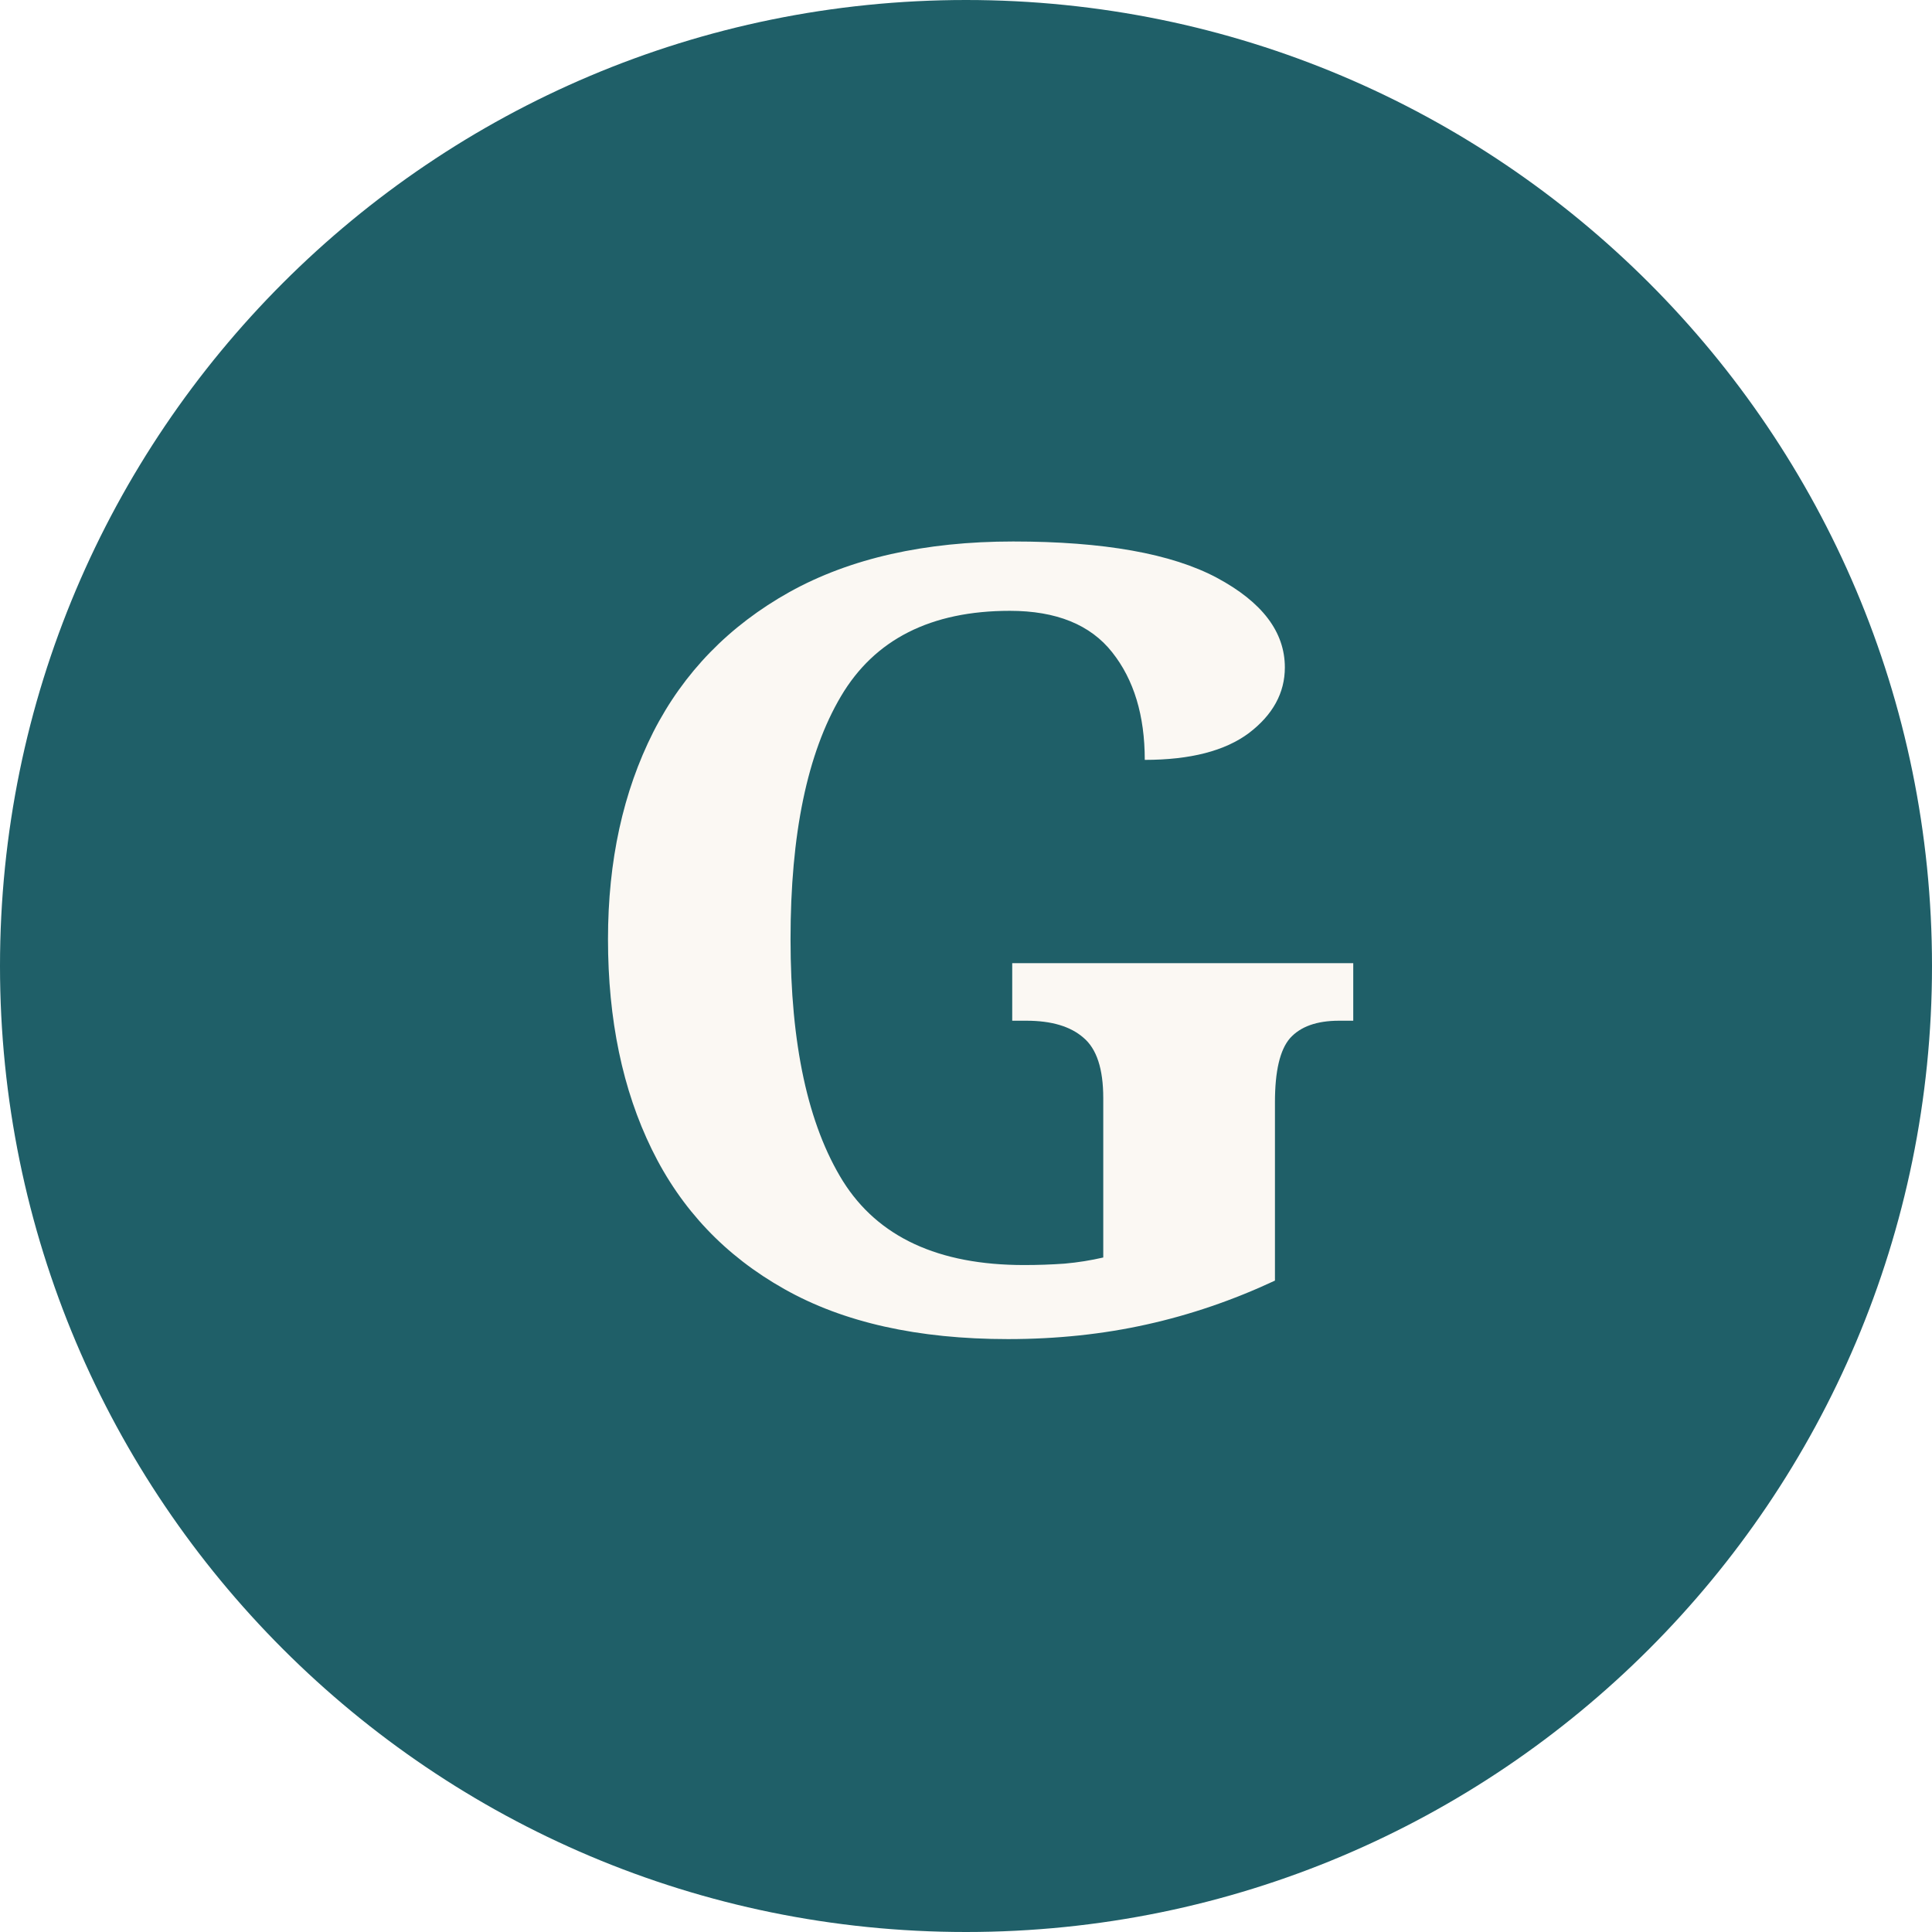
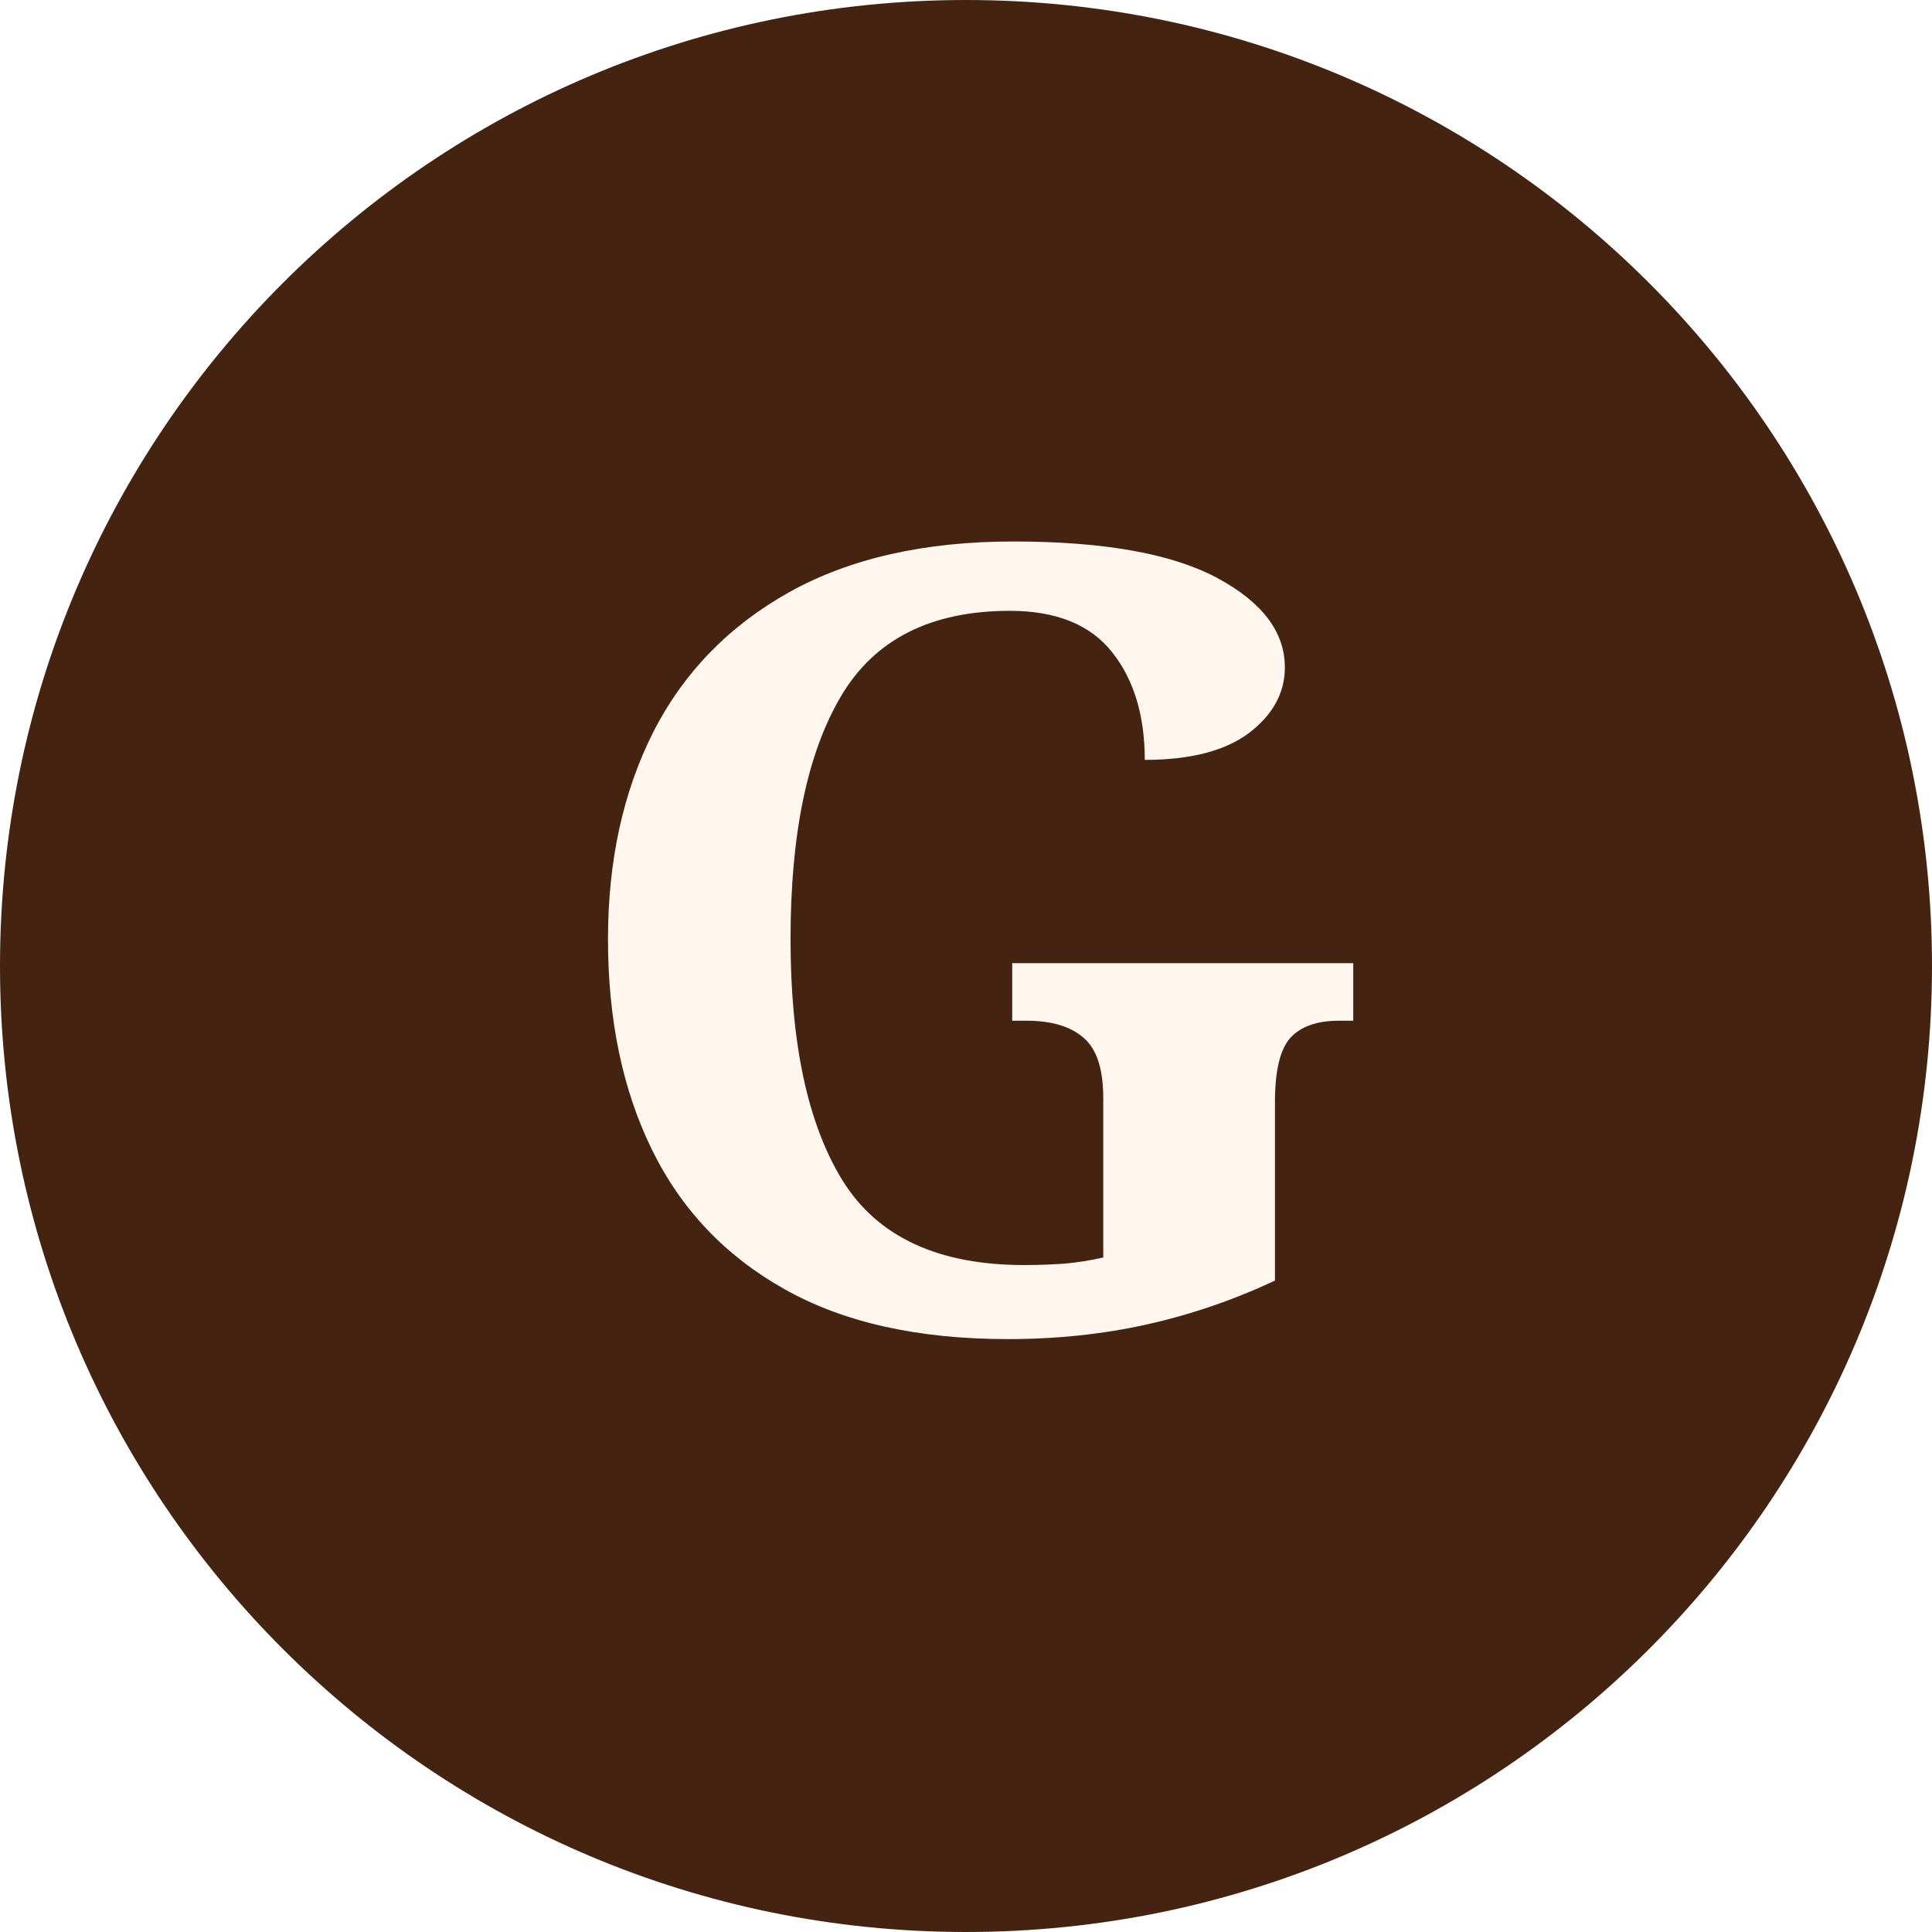
<svg xmlns="http://www.w3.org/2000/svg" viewBox="0 0 64 64">
-   <circle cx="32" cy="32" r="32" fill="#1f5f68" />
-   <text x="32" y="44" text-anchor="middle" font-family="Georgia, serif" font-size="36" font-weight="700" fill="#fbf8f3">G</text>
+   <circle cx="32" cy="32" r="32" fill="#442411" />
+   <text x="32" y="44" text-anchor="middle" font-family="Georgia, serif" font-size="36" font-weight="700" fill="#fff7ee">G</text>
</svg>
